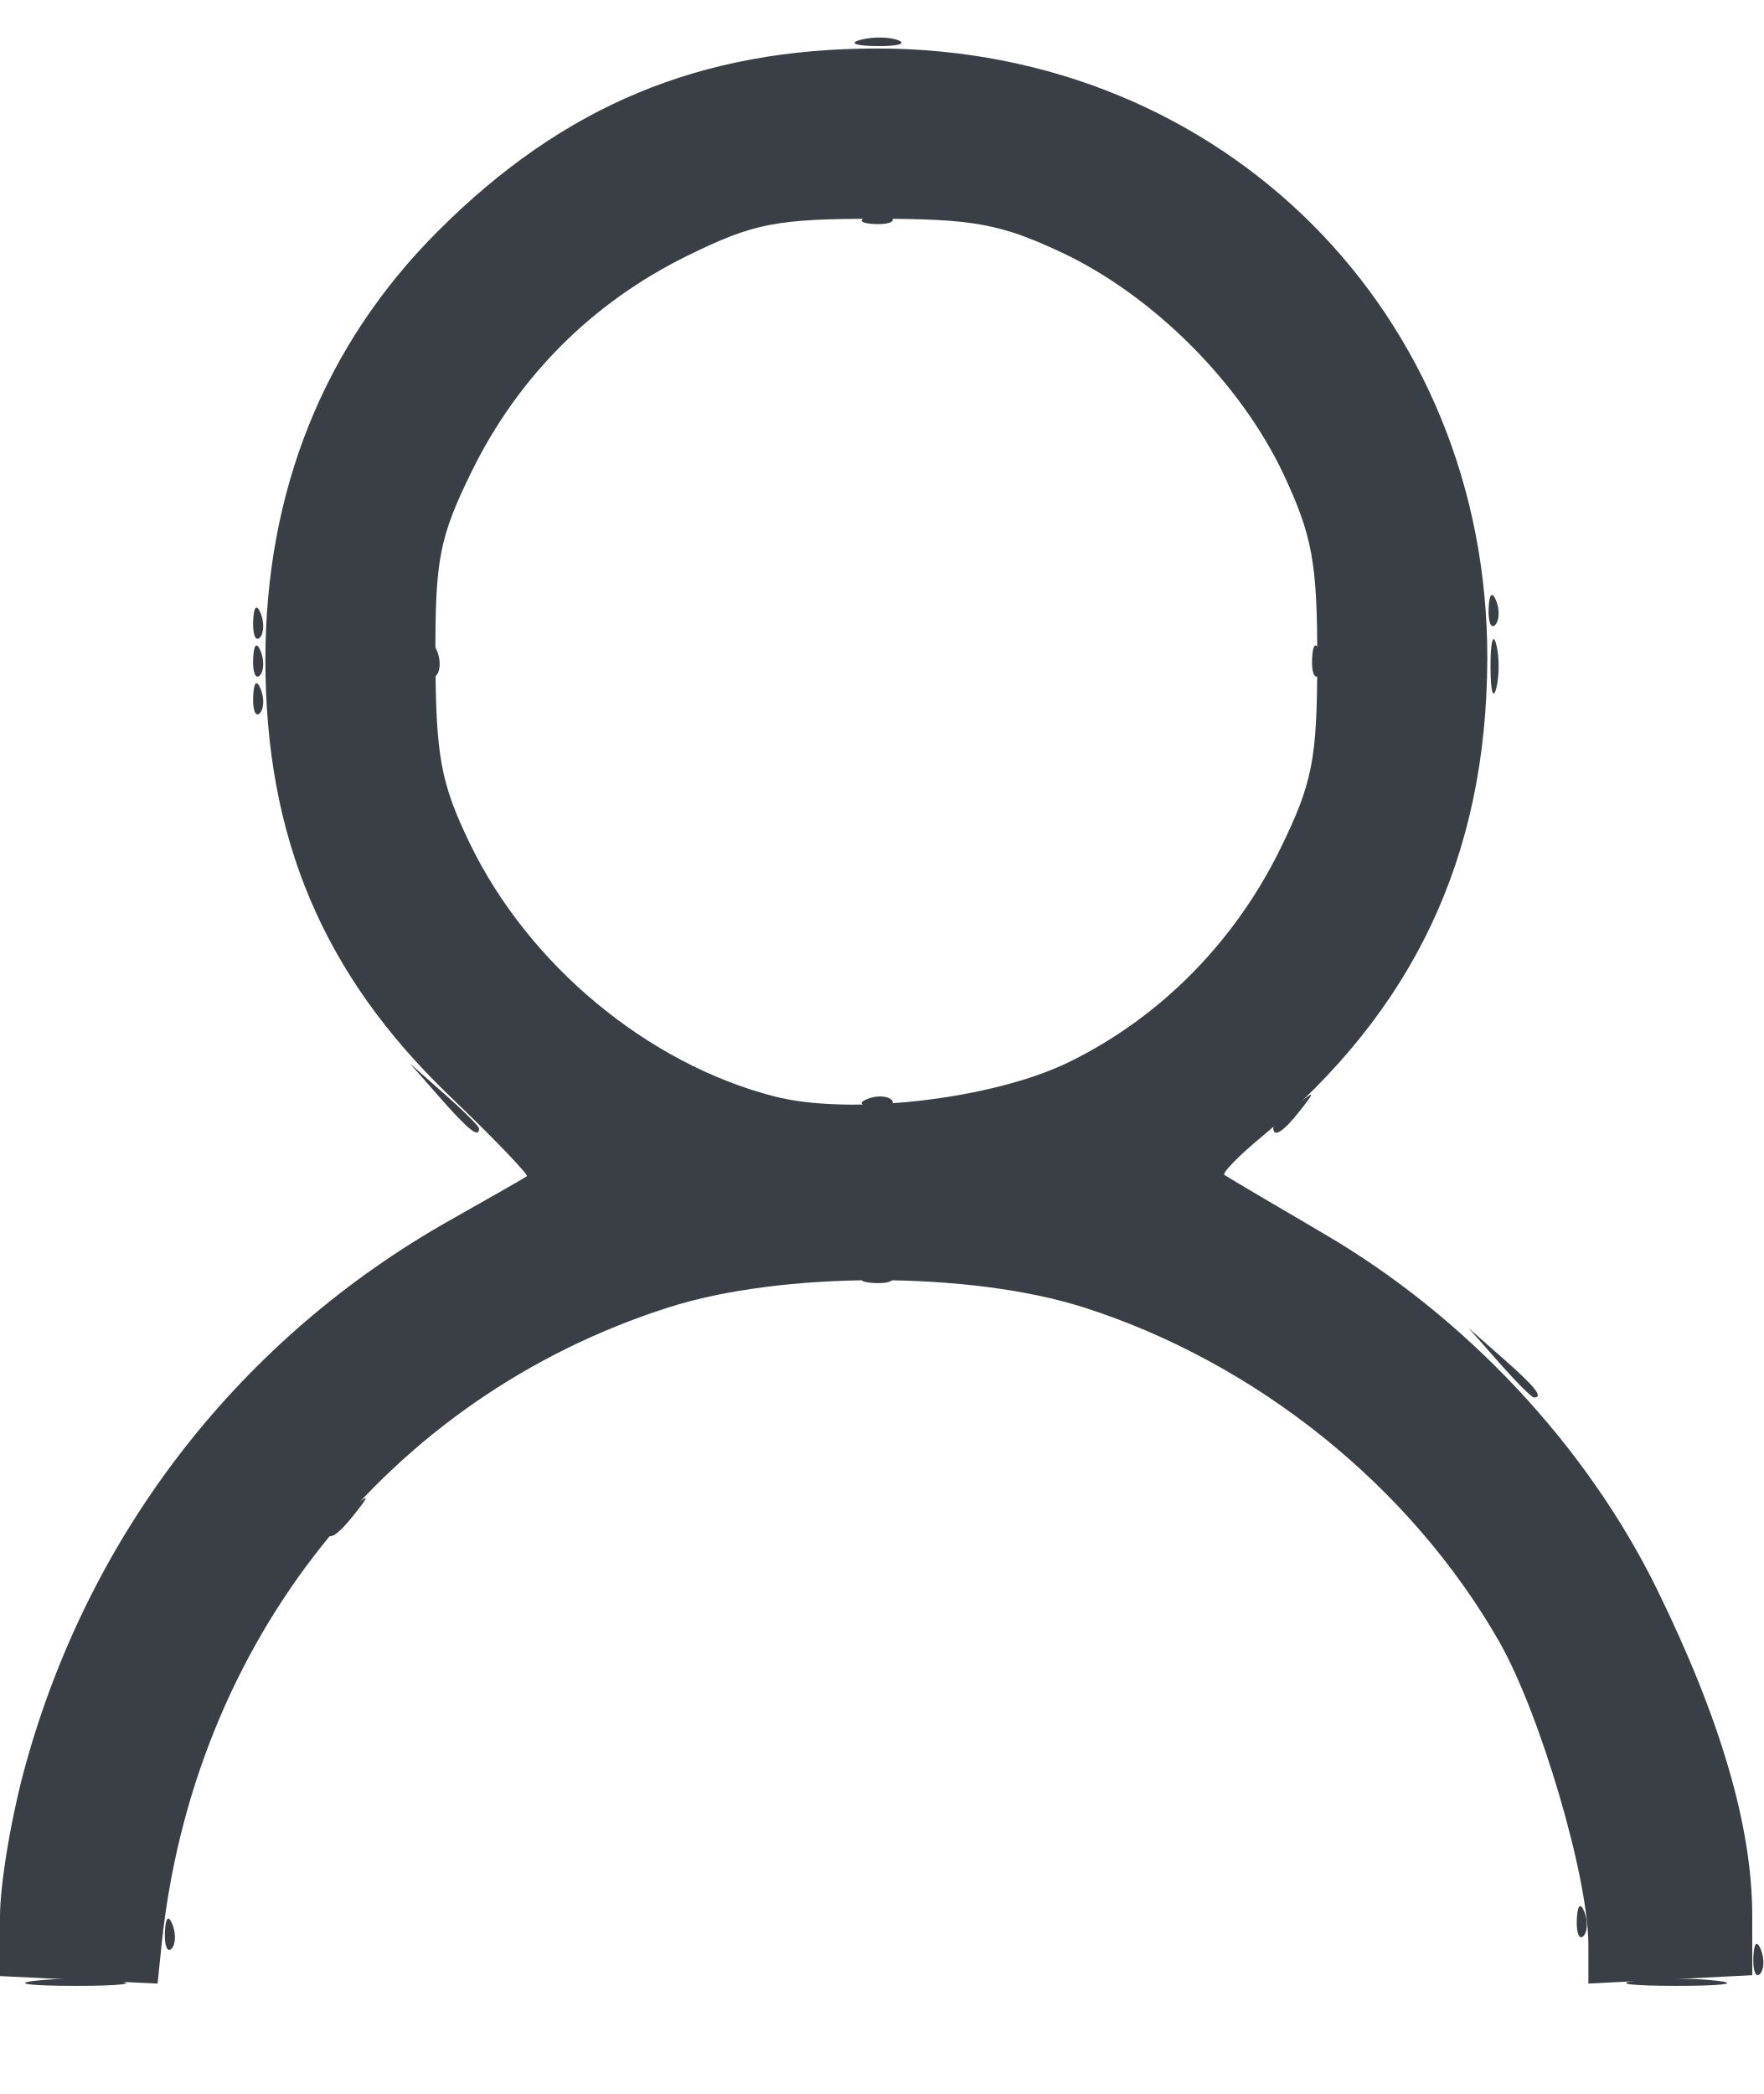
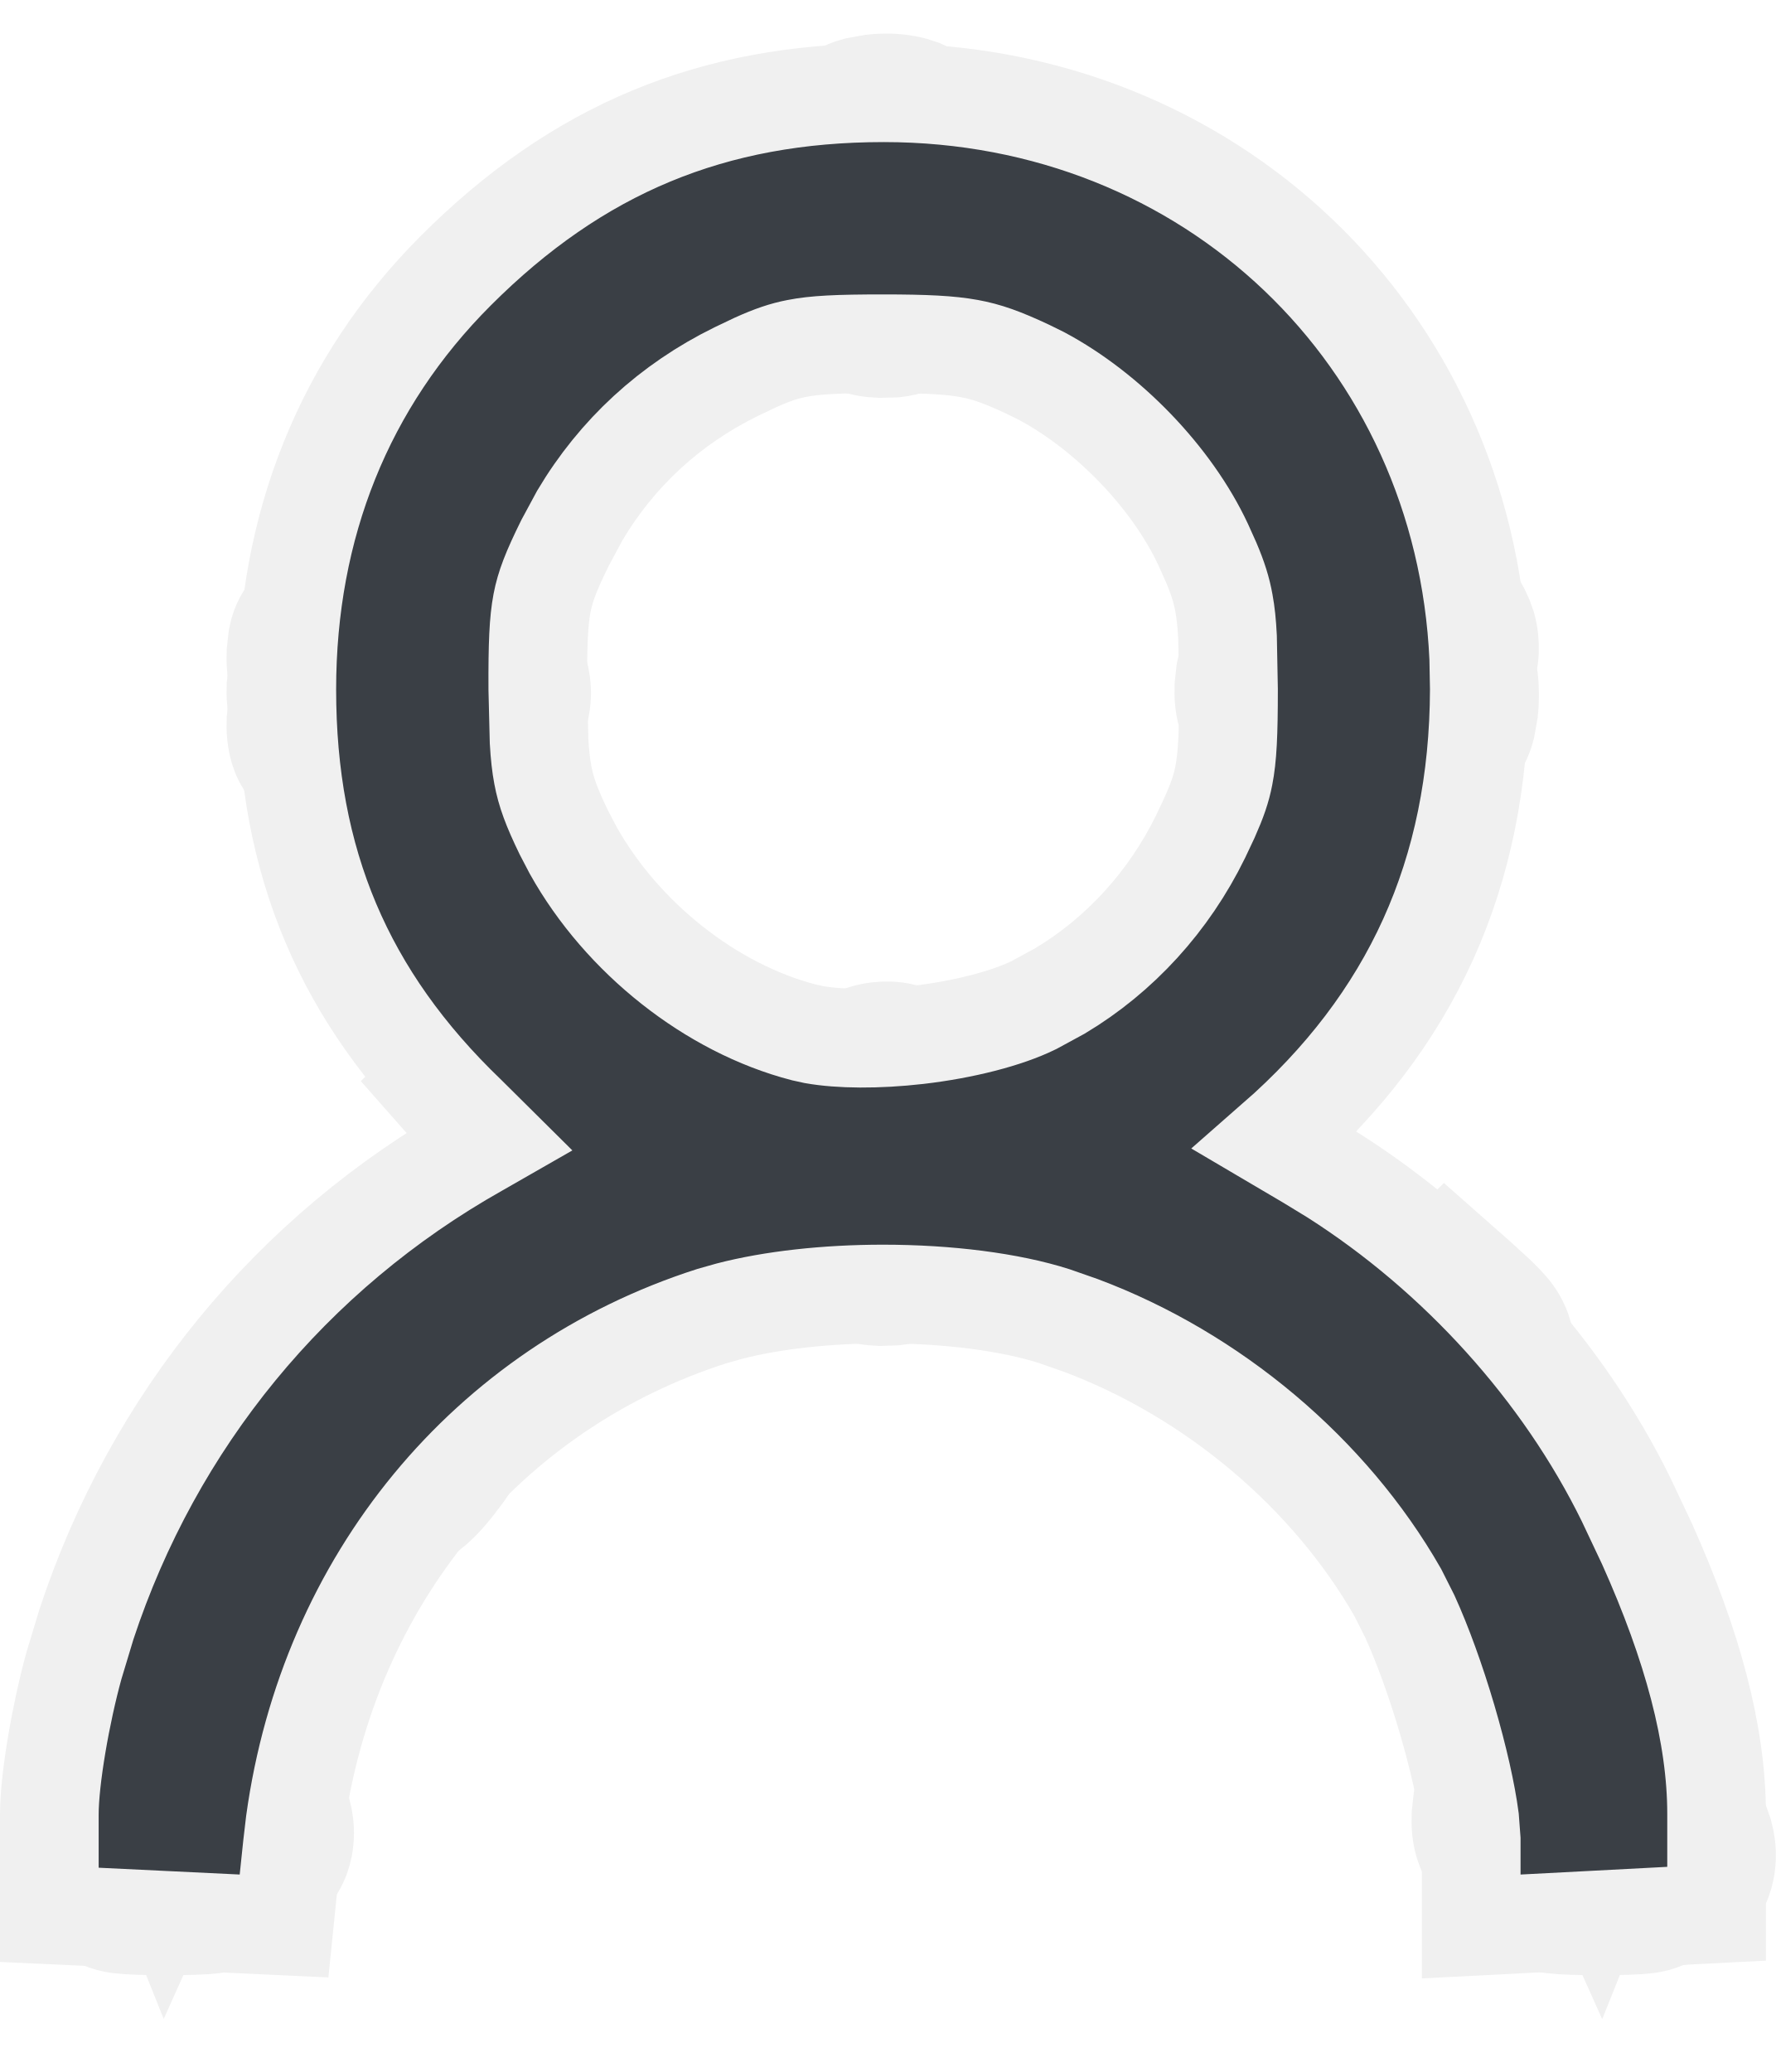
- <svg xmlns="http://www.w3.org/2000/svg" width="16" height="19" viewBox="0 0 16 19" fill="none">
-   <path d="M13.603 12.365L13.326 12.051L13.64 12.328C13.934 12.587 14.007 12.68 13.918 12.68C13.897 12.68 13.756 12.538 13.603 12.365ZM11.905 5.979C11.911 5.845 11.938 5.818 11.974 5.91C12.007 5.992 12.003 6.091 11.965 6.129C11.927 6.167 11.9 6.099 11.905 5.979ZM7.871 1.964C7.954 1.931 8.052 1.935 8.09 1.973C8.128 2.011 8.061 2.038 7.94 2.033C7.807 2.027 7.78 2 7.871 1.964Z" fill="#3A3F45" />
-   <path d="M7.871 9.971C7.954 9.938 8.052 9.942 8.09 9.98C8.128 10.018 8.061 10.045 7.94 10.04C7.807 10.035 7.78 10.008 7.871 9.971ZM3.898 5.979C3.904 5.846 3.931 5.819 3.967 5.91C4 5.992 3.996 6.091 3.958 6.129C3.92 6.167 3.893 6.1 3.898 5.979Z" fill="#3A3F45" />
-   <path d="M1.496 17.531C1.502 17.398 1.529 17.371 1.565 17.462C1.598 17.545 1.594 17.644 1.556 17.682C1.518 17.72 1.491 17.652 1.496 17.531ZM14.307 17.417C14.313 17.284 14.34 17.257 14.376 17.348C14.409 17.43 14.405 17.529 14.367 17.567C14.329 17.605 14.302 17.538 14.307 17.417ZM2.974 13.895C2.974 13.871 3.064 13.781 3.174 13.694C3.356 13.552 3.36 13.556 3.217 13.738C3.068 13.928 2.974 13.989 2.974 13.895ZM2.297 6.322C2.302 6.188 2.329 6.161 2.366 6.253C2.399 6.335 2.395 6.434 2.357 6.472C2.319 6.51 2.292 6.442 2.297 6.322ZM2.297 5.635C2.302 5.502 2.329 5.475 2.366 5.566C2.399 5.649 2.395 5.748 2.357 5.786C2.319 5.824 2.292 5.756 2.297 5.635ZM13.507 5.521C13.512 5.388 13.539 5.361 13.576 5.452C13.609 5.534 13.604 5.633 13.566 5.671C13.528 5.709 13.502 5.642 13.507 5.521Z" fill="#3A3F45" />
-   <path d="M7.871 11.573C7.954 11.54 8.052 11.544 8.09 11.582C8.128 11.62 8.061 11.647 7.94 11.642C7.807 11.636 7.78 11.609 7.871 11.573ZM13.524 6.046C13.524 5.826 13.547 5.736 13.576 5.846C13.605 5.956 13.605 6.136 13.576 6.246C13.547 6.356 13.524 6.266 13.524 6.046ZM2.297 5.979C2.302 5.846 2.329 5.819 2.366 5.91C2.399 5.993 2.395 6.091 2.357 6.129C2.319 6.167 2.292 6.1 2.297 5.979Z" fill="#3A3F45" />
-   <path d="M15.909 17.76C15.914 17.627 15.941 17.6 15.978 17.691C16.011 17.774 16.007 17.873 15.969 17.911C15.931 17.949 15.904 17.881 15.909 17.76ZM7.809 0.361C7.92 0.332 8.075 0.334 8.152 0.366C8.23 0.397 8.138 0.421 7.95 0.418C7.761 0.416 7.698 0.39 7.809 0.361Z" fill="#3A3F45" />
-   <path d="M0.315 17.973C0.519 17.948 0.854 17.948 1.058 17.973C1.263 17.998 1.095 18.019 0.686 18.019C0.277 18.019 0.11 17.998 0.315 17.973ZM14.841 17.973C15.046 17.948 15.38 17.948 15.585 17.973C15.789 17.998 15.622 18.019 15.213 18.019C14.804 18.019 14.637 17.998 14.841 17.973ZM3.995 9.963L3.718 9.648L4.032 9.926C4.205 10.078 4.347 10.22 4.347 10.24C4.347 10.33 4.254 10.257 3.995 9.963ZM11.553 10.234C11.553 10.211 11.643 10.12 11.753 10.034C11.934 9.892 11.938 9.896 11.796 10.077C11.647 10.268 11.553 10.329 11.553 10.234Z" fill="#3A3F45" />
-   <path d="M0.715 17.965L0 17.93V17.39C0 17.093 0.104 16.474 0.232 16.014C0.819 13.893 2.188 12.138 4.09 11.068C4.451 10.864 4.762 10.687 4.78 10.673C4.799 10.66 4.483 10.331 4.078 9.943C2.931 8.841 2.408 7.602 2.408 5.988C2.408 4.454 2.941 3.129 3.975 2.096C5.113 0.957 6.357 0.44 7.958 0.44C11.098 0.44 13.505 2.851 13.495 5.984C13.488 7.771 12.828 9.17 11.452 10.311C11.24 10.486 11.086 10.644 11.11 10.661C11.133 10.678 11.539 10.917 12.01 11.193C13.297 11.944 14.394 13.116 15.035 14.421C15.615 15.605 15.899 16.578 15.899 17.384V17.922L15.156 17.96L14.412 17.998L14.412 17.645C14.413 17.034 13.973 15.541 13.601 14.892C12.799 13.489 11.4 12.364 9.837 11.864C8.805 11.533 7.094 11.533 6.062 11.864C3.514 12.68 1.749 14.903 1.465 17.655L1.43 17.998L0.715 17.965ZM9.699 9.637C10.526 9.233 11.203 8.548 11.619 7.697C11.91 7.101 11.951 6.891 11.952 5.988C11.953 5.11 11.908 4.863 11.648 4.307C11.258 3.476 10.462 2.68 9.631 2.29C9.076 2.03 8.826 1.985 7.95 1.985C7.044 1.985 6.839 2.025 6.24 2.319C5.375 2.743 4.703 3.416 4.279 4.279C3.985 4.88 3.947 5.078 3.951 5.988C3.955 6.867 4.001 7.111 4.264 7.655C4.796 8.754 5.874 9.65 7.021 9.947C7.708 10.126 9.009 9.975 9.699 9.637Z" fill="#3A3F45" />
+ <svg xmlns="http://www.w3.org/2000/svg" width="18" height="21" viewBox="0 0 18 21" fill="none">
+   <path d="M14.971 12.953L15.167 13.132C15.226 13.189 15.277 13.242 15.316 13.29C15.337 13.317 15.367 13.359 15.393 13.41C15.413 13.45 15.465 13.561 15.451 13.707C15.434 13.901 15.313 14.048 15.169 14.121C15.059 14.176 14.957 14.179 14.917 14.179C14.797 14.179 14.71 14.135 14.693 14.127C14.66 14.111 14.635 14.095 14.621 14.085C14.593 14.066 14.57 14.046 14.555 14.033C14.523 14.005 14.488 13.972 14.456 13.94L14.228 13.695L13.95 13.38L14.656 12.675L14.971 12.953ZM13.013 6.361C13.175 6.385 13.274 6.479 13.312 6.519C13.35 6.56 13.379 6.603 13.4 6.64L13.439 6.723L13.466 6.805C13.489 6.888 13.5 6.974 13.496 7.056C13.493 7.133 13.475 7.286 13.369 7.424L13.319 7.482C13.248 7.552 13.04 7.708 12.766 7.607C12.55 7.527 12.473 7.344 12.454 7.298C12.404 7.172 12.402 7.039 12.405 6.958L12.422 6.802C12.427 6.775 12.437 6.736 12.453 6.694C12.467 6.658 12.501 6.58 12.575 6.506C12.662 6.418 12.818 6.331 13.013 6.361ZM13.112 6.668C12.917 6.597 12.762 6.664 12.675 6.723L12.612 6.775C12.55 6.837 12.523 6.9 12.512 6.934C12.5 6.97 12.497 6.999 12.496 7.015C12.496 7.03 12.497 7.044 12.499 7.057L12.51 7.095C12.511 7.097 12.515 7.107 12.523 7.121C12.529 7.133 12.549 7.168 12.585 7.207C12.616 7.239 12.708 7.327 12.863 7.35C13.051 7.379 13.2 7.295 13.281 7.213C13.349 7.146 13.377 7.076 13.386 7.053C13.396 7.027 13.401 7.007 13.403 6.998C13.4 6.982 13.395 6.958 13.383 6.927C13.376 6.908 13.312 6.742 13.112 6.668ZM12.905 6.978C12.911 6.845 12.938 6.818 12.974 6.909L12.992 6.973C13.003 7.037 12.993 7.1 12.965 7.128L12.951 7.138C12.93 7.146 12.914 7.114 12.908 7.058L12.905 6.978ZM9.018 2.442C9.095 2.445 9.248 2.463 9.386 2.568L9.444 2.619L9.507 2.696C9.576 2.797 9.645 2.965 9.569 3.171C9.489 3.386 9.307 3.464 9.261 3.483C9.198 3.508 9.133 3.521 9.073 3.528L8.919 3.532C8.873 3.53 8.818 3.526 8.764 3.515C8.737 3.51 8.699 3.5 8.656 3.484C8.621 3.47 8.542 3.437 8.468 3.363C8.38 3.275 8.294 3.12 8.323 2.925C8.348 2.764 8.44 2.664 8.481 2.625C8.562 2.549 8.654 2.512 8.686 2.5L8.767 2.471C8.85 2.448 8.935 2.439 9.018 2.442ZM8.96 2.537C8.945 2.539 8.92 2.542 8.889 2.554C8.87 2.562 8.705 2.626 8.631 2.826C8.56 3.02 8.625 3.175 8.685 3.262L8.737 3.326C8.798 3.387 8.862 3.414 8.896 3.425C8.932 3.437 8.961 3.44 8.977 3.441C8.992 3.442 9.006 3.44 9.019 3.438L9.057 3.427C9.058 3.427 9.069 3.423 9.083 3.415C9.095 3.408 9.13 3.388 9.168 3.352C9.2 3.322 9.288 3.23 9.312 3.075C9.34 2.886 9.257 2.738 9.175 2.656C9.107 2.588 9.038 2.56 9.015 2.551C8.99 2.542 8.97 2.539 8.96 2.537ZM8.871 2.963C8.954 2.93 9.052 2.934 9.09 2.972L9.1 2.986C9.111 3.016 9.046 3.037 8.941 3.033L8.897 3.028C8.829 3.021 8.804 3.008 8.824 2.989L8.871 2.963Z" fill="#3A3F45" stroke="#F0F0F0" />
+   <path d="M9.018 10.448C9.095 10.451 9.248 10.47 9.386 10.575L9.443 10.626L9.507 10.703C9.576 10.804 9.645 10.972 9.569 11.178C9.49 11.393 9.307 11.471 9.261 11.489C9.198 11.515 9.132 11.528 9.073 11.534L8.92 11.539C8.874 11.537 8.819 11.532 8.765 11.521C8.738 11.516 8.699 11.508 8.656 11.491C8.621 11.477 8.542 11.444 8.468 11.37C8.38 11.282 8.294 11.127 8.323 10.932C8.348 10.77 8.441 10.67 8.482 10.632C8.563 10.555 8.654 10.519 8.686 10.506L8.767 10.479C8.85 10.455 8.935 10.445 9.018 10.448ZM8.959 10.542C8.944 10.544 8.919 10.549 8.889 10.562C8.868 10.57 8.704 10.634 8.631 10.832C8.559 11.027 8.626 11.182 8.686 11.27L8.736 11.333C8.798 11.395 8.862 11.421 8.896 11.433C8.932 11.444 8.96 11.447 8.977 11.447C8.992 11.448 9.006 11.448 9.02 11.445L9.057 11.435C9.058 11.434 9.068 11.43 9.083 11.422C9.095 11.415 9.129 11.395 9.168 11.358C9.2 11.328 9.289 11.236 9.313 11.081C9.341 10.893 9.257 10.745 9.175 10.663C9.107 10.595 9.039 10.566 9.016 10.558C8.989 10.547 8.968 10.544 8.959 10.542ZM8.871 10.97C8.954 10.937 9.052 10.942 9.09 10.979L9.1 10.993C9.11 11.024 9.046 11.043 8.941 11.039L8.897 11.034C8.829 11.027 8.804 11.015 8.824 10.995L8.871 10.97ZM5.006 6.361C5.167 6.386 5.266 6.478 5.305 6.519C5.343 6.559 5.372 6.603 5.393 6.64L5.432 6.724L5.459 6.805C5.482 6.887 5.493 6.973 5.489 7.056C5.486 7.133 5.468 7.286 5.362 7.424L5.312 7.481C5.241 7.552 5.034 7.708 4.759 7.606C4.545 7.527 4.467 7.346 4.448 7.299C4.398 7.172 4.395 7.039 4.399 6.957L4.415 6.802C4.42 6.775 4.43 6.737 4.446 6.694C4.46 6.659 4.494 6.58 4.567 6.506C4.655 6.418 4.811 6.332 5.006 6.361ZM5.105 6.669C4.91 6.598 4.755 6.663 4.668 6.723L4.605 6.774C4.543 6.836 4.516 6.9 4.505 6.934C4.493 6.97 4.49 6.998 4.489 7.015C4.489 7.03 4.49 7.044 4.492 7.057L4.503 7.095C4.504 7.096 4.508 7.106 4.516 7.121C4.522 7.133 4.542 7.168 4.578 7.206C4.609 7.238 4.701 7.326 4.856 7.35C5.044 7.378 5.193 7.295 5.275 7.213C5.342 7.145 5.37 7.075 5.379 7.053C5.389 7.027 5.393 7.007 5.395 6.997C5.392 6.982 5.388 6.957 5.376 6.927C5.368 6.907 5.304 6.742 5.105 6.669ZM4.899 6.979C4.904 6.845 4.93 6.818 4.967 6.909L4.985 6.973C4.996 7.037 4.987 7.099 4.958 7.128L4.944 7.138C4.923 7.145 4.907 7.114 4.901 7.058L4.899 6.979Z" fill="#3A3F45" stroke="#F0F0F0" />
+   <path d="M2.604 17.915C2.766 17.94 2.864 18.032 2.903 18.072C2.941 18.113 2.97 18.156 2.991 18.193L3.03 18.276L3.057 18.358C3.08 18.441 3.091 18.527 3.087 18.609C3.084 18.686 3.066 18.84 2.96 18.977L2.91 19.035C2.839 19.105 2.631 19.261 2.357 19.16C2.142 19.081 2.065 18.898 2.046 18.852C1.996 18.725 1.993 18.592 1.996 18.511L2.013 18.355C2.018 18.328 2.028 18.29 2.044 18.247C2.058 18.211 2.092 18.133 2.165 18.06C2.253 17.972 2.409 17.886 2.604 17.915ZM15.414 17.8C15.577 17.824 15.676 17.918 15.714 17.958C15.752 17.998 15.781 18.041 15.801 18.078L15.84 18.162L15.868 18.244C15.892 18.327 15.901 18.413 15.898 18.495C15.895 18.572 15.877 18.726 15.772 18.863L15.721 18.921C15.651 18.991 15.443 19.147 15.168 19.046C14.953 18.966 14.875 18.783 14.857 18.737C14.806 18.611 14.805 18.478 14.808 18.396L14.825 18.241C14.83 18.214 14.838 18.175 14.855 18.133C14.869 18.097 14.903 18.018 14.977 17.944C15.065 17.857 15.22 17.77 15.414 17.8ZM2.703 18.222C2.508 18.15 2.353 18.217 2.266 18.276L2.203 18.328C2.141 18.39 2.114 18.453 2.103 18.487C2.091 18.524 2.088 18.552 2.087 18.568C2.087 18.584 2.088 18.597 2.09 18.61L2.101 18.648C2.102 18.651 2.106 18.661 2.114 18.675C2.12 18.687 2.14 18.721 2.176 18.76C2.207 18.792 2.299 18.88 2.453 18.903C2.642 18.932 2.79 18.849 2.872 18.767C2.94 18.699 2.968 18.629 2.977 18.606C2.987 18.58 2.992 18.559 2.994 18.55C2.991 18.535 2.986 18.51 2.974 18.48C2.966 18.462 2.903 18.295 2.703 18.222ZM15.514 18.107C15.32 18.036 15.165 18.103 15.078 18.162L15.014 18.214C14.952 18.276 14.926 18.339 14.914 18.373C14.903 18.409 14.899 18.438 14.899 18.454C14.898 18.469 14.899 18.483 14.902 18.496L14.912 18.534C14.914 18.537 14.918 18.546 14.925 18.56C14.932 18.572 14.951 18.607 14.988 18.645C15.018 18.678 15.11 18.766 15.265 18.789C15.453 18.817 15.602 18.734 15.684 18.652C15.752 18.584 15.78 18.515 15.789 18.492C15.798 18.467 15.802 18.447 15.804 18.438C15.802 18.422 15.798 18.397 15.786 18.366C15.778 18.347 15.714 18.181 15.514 18.107ZM2.496 18.531C2.502 18.398 2.528 18.371 2.565 18.462L2.583 18.526C2.594 18.591 2.584 18.653 2.556 18.682L2.542 18.691C2.521 18.699 2.504 18.668 2.498 18.611L2.496 18.531ZM15.307 18.417C15.312 18.284 15.34 18.257 15.376 18.348L15.394 18.412C15.405 18.476 15.396 18.539 15.368 18.567L15.354 18.576C15.332 18.584 15.315 18.554 15.309 18.497L15.307 18.417ZM4.355 14.096C4.436 14.102 4.562 14.133 4.67 14.241C4.779 14.35 4.81 14.477 4.817 14.558C4.823 14.634 4.81 14.694 4.802 14.724C4.787 14.783 4.763 14.827 4.755 14.842C4.736 14.878 4.714 14.909 4.703 14.924L4.611 15.046C4.534 15.143 4.43 15.266 4.311 15.343C4.277 15.365 4.221 15.397 4.148 15.418C4.076 15.438 3.946 15.459 3.801 15.399C3.558 15.299 3.496 15.089 3.48 14.973L3.474 14.895L3.483 14.802C3.498 14.717 3.531 14.659 3.539 14.644C3.56 14.607 3.58 14.577 3.594 14.56C3.622 14.523 3.654 14.49 3.679 14.465C3.732 14.412 3.798 14.354 3.866 14.301L3.989 14.208C4.004 14.197 4.034 14.175 4.07 14.156C4.084 14.148 4.129 14.126 4.188 14.11C4.218 14.103 4.278 14.09 4.355 14.096ZM4.181 14.475C4.047 14.42 3.931 14.439 3.875 14.455C3.86 14.46 3.846 14.466 3.833 14.471V14.474C3.826 14.502 3.814 14.561 3.82 14.636C3.826 14.715 3.856 14.841 3.963 14.948C4.071 15.056 4.197 15.086 4.277 15.093C4.35 15.098 4.407 15.085 4.436 15.078C4.439 15.07 4.444 15.062 4.448 15.053C4.458 15.024 4.474 14.967 4.474 14.895C4.474 14.872 4.472 14.809 4.441 14.733C4.405 14.647 4.327 14.534 4.181 14.475ZM3.405 6.019C3.567 6.043 3.665 6.136 3.703 6.177C3.742 6.217 3.77 6.26 3.79 6.297L3.83 6.381L3.858 6.462C3.881 6.545 3.891 6.63 3.888 6.713C3.885 6.777 3.87 6.895 3.804 7.013L3.83 7.066L3.858 7.148C3.881 7.231 3.891 7.317 3.888 7.399C3.885 7.476 3.866 7.63 3.761 7.768L3.71 7.825C3.64 7.896 3.432 8.051 3.158 7.95C2.942 7.871 2.864 7.688 2.846 7.642C2.796 7.515 2.794 7.382 2.797 7.301L2.814 7.146C2.819 7.118 2.829 7.08 2.845 7.038C2.849 7.027 2.856 7.013 2.865 6.996C2.856 6.979 2.85 6.965 2.846 6.956C2.795 6.83 2.794 6.697 2.797 6.615L2.814 6.46C2.819 6.433 2.829 6.394 2.845 6.352C2.859 6.316 2.892 6.237 2.966 6.163C3.054 6.075 3.209 5.989 3.405 6.019ZM3.698 7.148C3.642 7.2 3.53 7.282 3.377 7.294C3.395 7.366 3.389 7.44 3.357 7.472L3.343 7.481C3.321 7.489 3.305 7.458 3.299 7.401L3.297 7.321C3.298 7.311 3.299 7.302 3.299 7.293C3.255 7.289 3.207 7.283 3.158 7.265C3.08 7.236 3.02 7.194 2.975 7.149C2.933 7.201 2.913 7.249 2.904 7.277C2.892 7.314 2.889 7.342 2.888 7.358C2.887 7.374 2.889 7.387 2.891 7.4L2.902 7.438C2.902 7.44 2.906 7.45 2.914 7.465C2.921 7.477 2.941 7.511 2.977 7.55C3.007 7.582 3.099 7.67 3.254 7.693C3.443 7.722 3.591 7.639 3.673 7.557C3.741 7.489 3.769 7.419 3.778 7.396C3.788 7.371 3.791 7.35 3.793 7.341C3.791 7.326 3.787 7.301 3.775 7.271C3.771 7.26 3.748 7.207 3.698 7.148ZM14.614 5.904C14.775 5.929 14.875 6.021 14.914 6.062C14.952 6.102 14.98 6.146 15 6.183L15.039 6.267L15.068 6.348C15.091 6.43 15.1 6.516 15.097 6.599C15.094 6.675 15.076 6.829 14.971 6.967L14.92 7.024C14.85 7.095 14.642 7.252 14.368 7.15C14.152 7.071 14.075 6.888 14.056 6.842C14.005 6.715 14.004 6.582 14.007 6.5L14.024 6.345C14.029 6.318 14.038 6.279 14.054 6.237C14.068 6.202 14.102 6.123 14.176 6.049C14.264 5.961 14.419 5.875 14.614 5.904ZM3.443 6.995C3.358 6.975 3.283 6.98 3.218 6.997C3.23 7 3.242 7.005 3.254 7.007C3.323 7.017 3.386 7.009 3.443 6.995ZM14.713 6.212C14.519 6.14 14.364 6.206 14.277 6.266L14.213 6.317C14.152 6.379 14.125 6.443 14.114 6.477C14.102 6.513 14.099 6.541 14.098 6.558C14.097 6.573 14.099 6.587 14.101 6.6L14.112 6.638C14.112 6.639 14.116 6.649 14.124 6.664C14.131 6.676 14.151 6.711 14.187 6.749C14.217 6.781 14.309 6.869 14.464 6.893C14.653 6.921 14.801 6.838 14.883 6.756C14.951 6.688 14.979 6.618 14.988 6.596C14.997 6.571 15.001 6.552 15.003 6.542C15.001 6.527 14.997 6.501 14.985 6.47C14.977 6.451 14.913 6.286 14.713 6.212ZM3.503 6.326C3.309 6.255 3.154 6.321 3.067 6.38L3.003 6.432C2.942 6.493 2.915 6.557 2.904 6.591C2.892 6.627 2.889 6.656 2.888 6.672C2.887 6.687 2.889 6.702 2.891 6.715L2.902 6.752C2.902 6.753 2.906 6.763 2.914 6.778C2.92 6.789 2.938 6.816 2.966 6.849C3.038 6.777 3.153 6.708 3.298 6.7L3.297 6.636C3.303 6.502 3.329 6.475 3.366 6.566L3.384 6.63C3.389 6.655 3.388 6.68 3.386 6.703C3.392 6.704 3.399 6.704 3.405 6.705C3.55 6.727 3.644 6.805 3.69 6.85C3.744 6.789 3.77 6.732 3.778 6.711C3.788 6.685 3.791 6.664 3.793 6.654C3.791 6.639 3.787 6.614 3.775 6.584C3.767 6.564 3.703 6.4 3.503 6.326ZM14.506 6.521C14.512 6.388 14.539 6.361 14.576 6.452L14.593 6.516C14.604 6.58 14.595 6.642 14.567 6.671L14.553 6.681C14.531 6.689 14.514 6.658 14.508 6.601L14.506 6.521ZM3.974 14.895C3.974 14.871 4.061 14.784 4.168 14.699L4.174 14.694C4.356 14.552 4.359 14.556 4.217 14.737L4.212 14.742C4.084 14.905 3.998 14.971 3.978 14.923L3.974 14.895Z" fill="#3A3F45" stroke="#F0F0F0" />
+   <path d="M14.197 6.943C14.224 6.916 14.26 6.886 14.307 6.858C14.412 6.798 14.56 6.766 14.714 6.819C14.846 6.865 14.919 6.951 14.95 6.991C14.963 7.009 14.971 7.028 14.98 7.045C14.971 7.061 14.963 7.081 14.95 7.099C14.919 7.139 14.846 7.225 14.714 7.271C14.56 7.324 14.412 7.293 14.307 7.232C14.219 7.182 14.17 7.118 14.151 7.09C14.139 7.073 14.131 7.058 14.124 7.045C14.131 7.032 14.139 7.016 14.151 7C14.16 6.987 14.175 6.967 14.197 6.943ZM14.197 6.943L14.534 6.855M14.197 6.943L14.534 6.855M14.534 6.855C14.544 6.786 14.559 6.776 14.576 6.845L14.592 6.938C14.603 7.041 14.598 7.163 14.576 7.245L14.556 7.291C14.543 7.298 14.534 7.26 14.529 7.185L14.524 7.045C14.524 6.962 14.529 6.898 14.534 6.855ZM9.018 12.05C9.095 12.053 9.248 12.072 9.386 12.177L9.444 12.227L9.507 12.305C9.576 12.405 9.645 12.573 9.57 12.779C9.49 12.994 9.308 13.072 9.261 13.091C9.198 13.116 9.133 13.129 9.073 13.136L8.919 13.141C8.873 13.139 8.819 13.135 8.765 13.124C8.738 13.119 8.699 13.109 8.656 13.093C8.621 13.079 8.542 13.046 8.468 12.972C8.38 12.884 8.294 12.729 8.323 12.533C8.348 12.371 8.44 12.272 8.481 12.233C8.562 12.157 8.654 12.12 8.686 12.107L8.767 12.08C8.85 12.057 8.935 12.046 9.018 12.05ZM8.959 12.144C8.944 12.146 8.919 12.151 8.889 12.163C8.869 12.171 8.704 12.235 8.631 12.435C8.56 12.629 8.625 12.784 8.685 12.871L8.737 12.935C8.798 12.996 8.862 13.023 8.896 13.034C8.932 13.046 8.961 13.048 8.977 13.049C8.992 13.05 9.006 13.049 9.019 13.047L9.057 13.036C9.058 13.036 9.068 13.032 9.083 13.023C9.095 13.017 9.13 12.997 9.168 12.961C9.2 12.931 9.288 12.838 9.312 12.683C9.34 12.495 9.257 12.347 9.175 12.265C9.107 12.197 9.038 12.168 9.015 12.159C8.989 12.149 8.969 12.146 8.959 12.144ZM8.871 12.571C8.954 12.538 9.052 12.543 9.09 12.581L9.1 12.595C9.11 12.625 9.046 12.645 8.941 12.641L8.897 12.636C8.829 12.629 8.804 12.616 8.824 12.597L8.871 12.571ZM14.389 6.325C14.546 6.271 14.697 6.303 14.805 6.365C14.896 6.418 14.948 6.485 14.971 6.518C14.997 6.554 15.013 6.588 15.023 6.609L15.06 6.719L15.09 6.886C15.096 6.941 15.098 6.996 15.098 7.045C15.098 7.094 15.096 7.149 15.09 7.204L15.06 7.372C15.053 7.398 15.042 7.438 15.023 7.48C15.013 7.502 14.997 7.535 14.971 7.572C14.948 7.605 14.896 7.672 14.805 7.725C14.697 7.787 14.546 7.819 14.389 7.765C14.254 7.718 14.178 7.629 14.145 7.585C14.083 7.501 14.062 7.417 14.056 7.396C14.028 7.289 14.024 7.15 14.024 7.045C14.024 6.939 14.028 6.801 14.056 6.694C14.062 6.673 14.083 6.589 14.145 6.505C14.178 6.46 14.254 6.372 14.389 6.325ZM3.405 6.361C3.567 6.386 3.665 6.479 3.703 6.52C3.742 6.56 3.771 6.603 3.791 6.64L3.83 6.724L3.858 6.805C3.881 6.887 3.891 6.973 3.888 7.056C3.885 7.132 3.866 7.286 3.761 7.424L3.71 7.482C3.64 7.553 3.432 7.708 3.157 7.607C2.943 7.528 2.866 7.345 2.847 7.299C2.796 7.172 2.794 7.04 2.797 6.958L2.814 6.803C2.819 6.776 2.829 6.737 2.845 6.694C2.859 6.659 2.892 6.58 2.966 6.506C3.054 6.418 3.209 6.332 3.405 6.361ZM3.503 6.669C3.309 6.597 3.154 6.664 3.067 6.724L3.003 6.774C2.942 6.836 2.915 6.9 2.904 6.934C2.892 6.97 2.889 6.998 2.888 7.015C2.887 7.03 2.889 7.044 2.891 7.058L2.902 7.095C2.902 7.096 2.906 7.106 2.914 7.121C2.921 7.133 2.94 7.168 2.977 7.206C3.007 7.238 3.099 7.327 3.254 7.351C3.442 7.379 3.591 7.295 3.673 7.213C3.741 7.145 3.769 7.077 3.778 7.054C3.788 7.027 3.791 7.006 3.793 6.997C3.791 6.982 3.787 6.957 3.775 6.927C3.767 6.906 3.702 6.742 3.503 6.669ZM3.297 6.979C3.303 6.845 3.329 6.818 3.365 6.909L3.384 6.973C3.395 7.037 3.385 7.1 3.357 7.129L3.343 7.138C3.321 7.145 3.305 7.115 3.299 7.058L3.297 6.979Z" fill="#3A3F45" stroke="#F0F0F0" />
+   <path d="M17.016 18.143C17.178 18.168 17.277 18.261 17.316 18.301C17.354 18.342 17.382 18.385 17.402 18.421L17.442 18.505L17.47 18.586C17.493 18.669 17.503 18.755 17.499 18.837C17.496 18.914 17.478 19.068 17.373 19.206L17.322 19.263C17.252 19.334 17.044 19.49 16.77 19.389C16.554 19.31 16.477 19.127 16.458 19.081C16.407 18.954 16.406 18.821 16.409 18.74L16.426 18.584C16.431 18.557 16.44 18.518 16.456 18.476C16.47 18.44 16.504 18.362 16.578 18.288C16.666 18.2 16.821 18.114 17.016 18.143ZM17.115 18.451C16.921 18.379 16.766 18.445 16.679 18.504L16.615 18.556C16.554 18.618 16.527 18.681 16.516 18.715C16.504 18.752 16.501 18.78 16.5 18.796C16.5 18.812 16.501 18.826 16.503 18.839L16.514 18.877C16.514 18.878 16.518 18.888 16.526 18.903C16.533 18.915 16.553 18.949 16.589 18.988C16.619 19.02 16.711 19.109 16.866 19.132C17.055 19.161 17.203 19.076 17.285 18.995C17.353 18.927 17.381 18.858 17.39 18.835C17.399 18.811 17.403 18.791 17.405 18.781C17.403 18.766 17.399 18.74 17.387 18.709C17.379 18.689 17.315 18.524 17.115 18.451ZM16.908 18.76C16.914 18.627 16.941 18.6 16.978 18.691L16.995 18.754C17.006 18.819 16.997 18.881 16.969 18.91L16.955 18.919C16.933 18.928 16.916 18.896 16.91 18.839L16.908 18.76ZM8.999 0.84C9.065 0.841 9.155 0.848 9.247 0.872L9.34 0.902L9.401 0.93C9.426 0.944 9.456 0.962 9.485 0.986C9.529 1.02 9.701 1.171 9.678 1.432C9.655 1.684 9.468 1.802 9.426 1.827C9.363 1.864 9.304 1.881 9.276 1.888C9.223 1.902 9.164 1.909 9.107 1.914L8.943 1.917C8.887 1.917 8.832 1.915 8.781 1.91C8.746 1.906 8.662 1.896 8.579 1.863C8.56 1.855 8.406 1.798 8.315 1.628C8.256 1.519 8.236 1.385 8.273 1.252C8.305 1.136 8.371 1.06 8.41 1.022C8.484 0.951 8.563 0.919 8.587 0.909C8.623 0.894 8.657 0.884 8.683 0.877L8.845 0.848C8.898 0.842 8.95 0.84 8.999 0.84ZM8.917 0.965C8.884 0.985 8.704 1.097 8.682 1.342C8.659 1.597 8.827 1.74 8.861 1.767C8.894 1.793 8.925 1.81 8.944 1.819L8.965 1.829C8.967 1.829 8.969 1.83 8.971 1.831C8.991 1.822 9.048 1.796 9.105 1.742C9.141 1.707 9.204 1.634 9.235 1.521C9.272 1.392 9.252 1.26 9.194 1.154C9.145 1.062 9.079 1.008 9.044 0.984C9.015 0.963 8.987 0.952 8.968 0.944C8.953 0.95 8.935 0.955 8.917 0.965ZM8.809 1.361C8.92 1.332 9.075 1.333 9.152 1.365L9.173 1.376C9.206 1.402 9.115 1.42 8.949 1.417L8.832 1.412C8.771 1.405 8.744 1.394 8.757 1.381L8.809 1.361Z" fill="#3A3F45" stroke="#F0F0F0" />
+   <path d="M1.686 18.954C1.674 18.954 1.662 18.953 1.649 18.954C1.654 18.898 1.667 18.846 1.686 18.8V18.954ZM1.686 18.954C1.698 18.954 1.71 18.953 1.722 18.954C1.718 18.897 1.706 18.846 1.686 18.799V18.954ZM16.214 18.954C16.201 18.954 16.188 18.953 16.175 18.954C16.18 18.897 16.193 18.846 16.213 18.799L16.214 18.8M16.214 18.954V18.8M16.214 18.954C16.226 18.954 16.238 18.953 16.25 18.954C16.245 18.898 16.233 18.846 16.214 18.8M16.214 18.954V18.8M1.458 18.459C1.678 18.448 1.936 18.453 2.12 18.476L2.22 18.493C2.237 18.496 2.263 18.502 2.292 18.511C2.305 18.516 2.384 18.541 2.462 18.605C2.502 18.638 2.591 18.722 2.629 18.866C2.673 19.036 2.621 19.189 2.55 19.288C2.49 19.37 2.42 19.414 2.389 19.431C2.354 19.451 2.322 19.464 2.303 19.47C2.241 19.492 2.182 19.499 2.164 19.502C2.062 19.514 1.888 19.519 1.686 19.519C1.484 19.519 1.311 19.514 1.209 19.502C1.19 19.499 1.131 19.492 1.069 19.47C1.051 19.464 1.019 19.451 0.983 19.431C0.953 19.414 0.883 19.37 0.823 19.288C0.751 19.189 0.699 19.036 0.744 18.866C0.782 18.722 0.871 18.638 0.911 18.605C0.989 18.541 1.067 18.516 1.081 18.511C1.11 18.502 1.136 18.496 1.152 18.493C1.186 18.485 1.221 18.48 1.253 18.476L1.458 18.459ZM15.984 18.459C16.205 18.448 16.462 18.453 16.646 18.476L16.748 18.493C16.764 18.496 16.79 18.502 16.819 18.511C16.833 18.516 16.912 18.541 16.989 18.605C17.029 18.638 17.118 18.722 17.156 18.866C17.201 19.037 17.148 19.189 17.076 19.288C17.016 19.37 16.946 19.414 16.916 19.431C16.88 19.451 16.849 19.464 16.831 19.47C16.769 19.492 16.709 19.499 16.69 19.502C16.588 19.514 16.415 19.519 16.214 19.519C16.012 19.519 15.838 19.514 15.736 19.502C15.718 19.499 15.658 19.492 15.596 19.47C15.578 19.464 15.546 19.451 15.511 19.431C15.48 19.414 15.41 19.37 15.35 19.288C15.279 19.189 15.226 19.036 15.27 18.866C15.308 18.722 15.397 18.638 15.437 18.605C15.515 18.541 15.593 18.516 15.607 18.511C15.636 18.502 15.662 18.496 15.678 18.493C15.713 18.485 15.749 18.48 15.78 18.476L15.984 18.459ZM16.214 19.019L16.173 19.018C16.174 19.051 16.179 19.085 16.188 19.12C16.195 19.143 16.204 19.165 16.213 19.185C16.221 19.165 16.232 19.143 16.238 19.12C16.247 19.085 16.251 19.051 16.253 19.018C16.24 19.018 16.227 19.019 16.214 19.019ZM1.686 19.019L1.646 19.018C1.648 19.051 1.653 19.085 1.662 19.12C1.668 19.143 1.678 19.164 1.686 19.184C1.695 19.164 1.705 19.143 1.711 19.12C1.72 19.085 1.724 19.051 1.725 19.018C1.713 19.018 1.7 19.019 1.686 19.019ZM12.933 10.435C13.014 10.441 13.141 10.472 13.25 10.581C13.358 10.689 13.389 10.815 13.395 10.896C13.401 10.972 13.388 11.033 13.381 11.063C13.365 11.123 13.342 11.166 13.334 11.181C13.315 11.217 13.293 11.248 13.283 11.263L13.189 11.385C13.113 11.483 13.008 11.605 12.889 11.682C12.855 11.704 12.799 11.737 12.726 11.757C12.654 11.778 12.524 11.798 12.38 11.739C12.136 11.639 12.074 11.427 12.058 11.311L12.053 11.234L12.061 11.141C12.077 11.056 12.11 10.997 12.118 10.982C12.138 10.945 12.16 10.916 12.174 10.899C12.202 10.862 12.233 10.829 12.258 10.803C12.312 10.75 12.377 10.693 12.444 10.64L12.567 10.547C12.582 10.537 12.612 10.515 12.648 10.496C12.663 10.488 12.707 10.465 12.767 10.45C12.797 10.442 12.857 10.429 12.933 10.435ZM5.363 10.55L5.608 10.779C5.64 10.811 5.673 10.845 5.701 10.877C5.714 10.892 5.734 10.916 5.753 10.944C5.762 10.957 5.778 10.982 5.794 11.014C5.802 11.031 5.846 11.119 5.846 11.24C5.846 11.28 5.844 11.381 5.789 11.491C5.716 11.635 5.568 11.756 5.374 11.774C5.229 11.787 5.119 11.736 5.078 11.715C5.027 11.69 4.986 11.659 4.959 11.638C4.91 11.6 4.856 11.549 4.8 11.49L4.62 11.293L4.343 10.979L5.049 10.273L5.363 10.55ZM12.761 10.813C12.627 10.758 12.509 10.779 12.454 10.794C12.439 10.799 12.425 10.804 12.413 10.809C12.412 10.81 12.412 10.812 12.412 10.813C12.405 10.841 12.392 10.9 12.398 10.975C12.405 11.055 12.435 11.18 12.543 11.288C12.65 11.395 12.776 11.426 12.855 11.432C12.928 11.438 12.986 11.425 13.014 11.418C13.018 11.409 13.023 11.402 13.026 11.392C13.036 11.363 13.053 11.307 13.053 11.234C13.053 11.211 13.051 11.149 13.02 11.073C12.985 10.986 12.906 10.873 12.761 10.813ZM12.553 11.234C12.553 11.21 12.639 11.123 12.747 11.038L12.753 11.034C12.934 10.892 12.939 10.896 12.797 11.077L12.791 11.082C12.663 11.245 12.577 11.31 12.557 11.262L12.553 11.234Z" fill="#3A3F45" stroke="#F0F0F0" />
+   <path d="M8.958 0.94C12.267 0.94 14.841 3.412 14.988 6.667L14.994 6.985C14.988 8.852 14.309 10.349 12.924 11.561C13.029 11.623 13.144 11.691 13.263 11.76L13.517 11.915C14.776 12.716 15.841 13.892 16.483 15.201L16.694 15.648C17.155 16.675 17.399 17.582 17.399 18.383V19.396L16.925 19.42L16.182 19.459L15.438 19.498L14.912 19.525V18.644L14.896 18.431C14.863 18.179 14.783 17.818 14.667 17.423C14.553 17.035 14.417 16.662 14.29 16.383L14.167 16.139C13.474 14.928 12.291 13.934 10.954 13.433L10.685 13.339C10.234 13.195 9.604 13.115 8.95 13.115C8.378 13.115 7.823 13.177 7.392 13.289L7.215 13.339C4.938 14.069 3.33 16.016 2.991 18.467L2.963 18.706L2.927 19.049L2.879 19.52L2.406 19.498L0.977 19.429L0.5 19.407V18.39C0.5 18.029 0.617 17.361 0.75 16.88L0.876 16.463C1.556 14.402 2.952 12.697 4.845 11.631L4.983 11.552L4.732 11.303C3.485 10.106 2.907 8.736 2.907 6.988C2.907 5.328 3.489 3.874 4.621 2.742C5.853 1.51 7.223 0.94 8.958 0.94ZM8.95 3.484C8.494 3.484 8.261 3.495 8.075 3.532C7.946 3.557 7.827 3.597 7.654 3.675L7.461 3.767C6.791 4.096 6.254 4.591 5.879 5.221L5.729 5.499C5.586 5.789 5.527 5.941 5.494 6.112C5.459 6.296 5.449 6.527 5.451 6.986L5.464 7.513C5.472 7.652 5.484 7.759 5.502 7.854C5.535 8.03 5.592 8.183 5.715 8.437L5.809 8.617C6.305 9.505 7.209 10.22 8.146 10.463L8.251 10.486C8.512 10.532 8.891 10.536 9.302 10.489C9.768 10.435 10.204 10.322 10.479 10.187L10.744 10.043C11.349 9.681 11.847 9.138 12.17 8.477L12.261 8.284C12.338 8.111 12.379 7.992 12.404 7.862C12.441 7.675 12.452 7.441 12.452 6.987L12.442 6.458C12.435 6.32 12.424 6.212 12.406 6.116C12.382 5.981 12.344 5.859 12.275 5.697L12.195 5.519C11.877 4.839 11.232 4.171 10.555 3.81L10.419 3.743C10.159 3.621 10.002 3.565 9.821 3.532C9.629 3.497 9.387 3.484 8.95 3.484Z" fill="#3A3F45" stroke="#F0F0F0" />
</svg>
